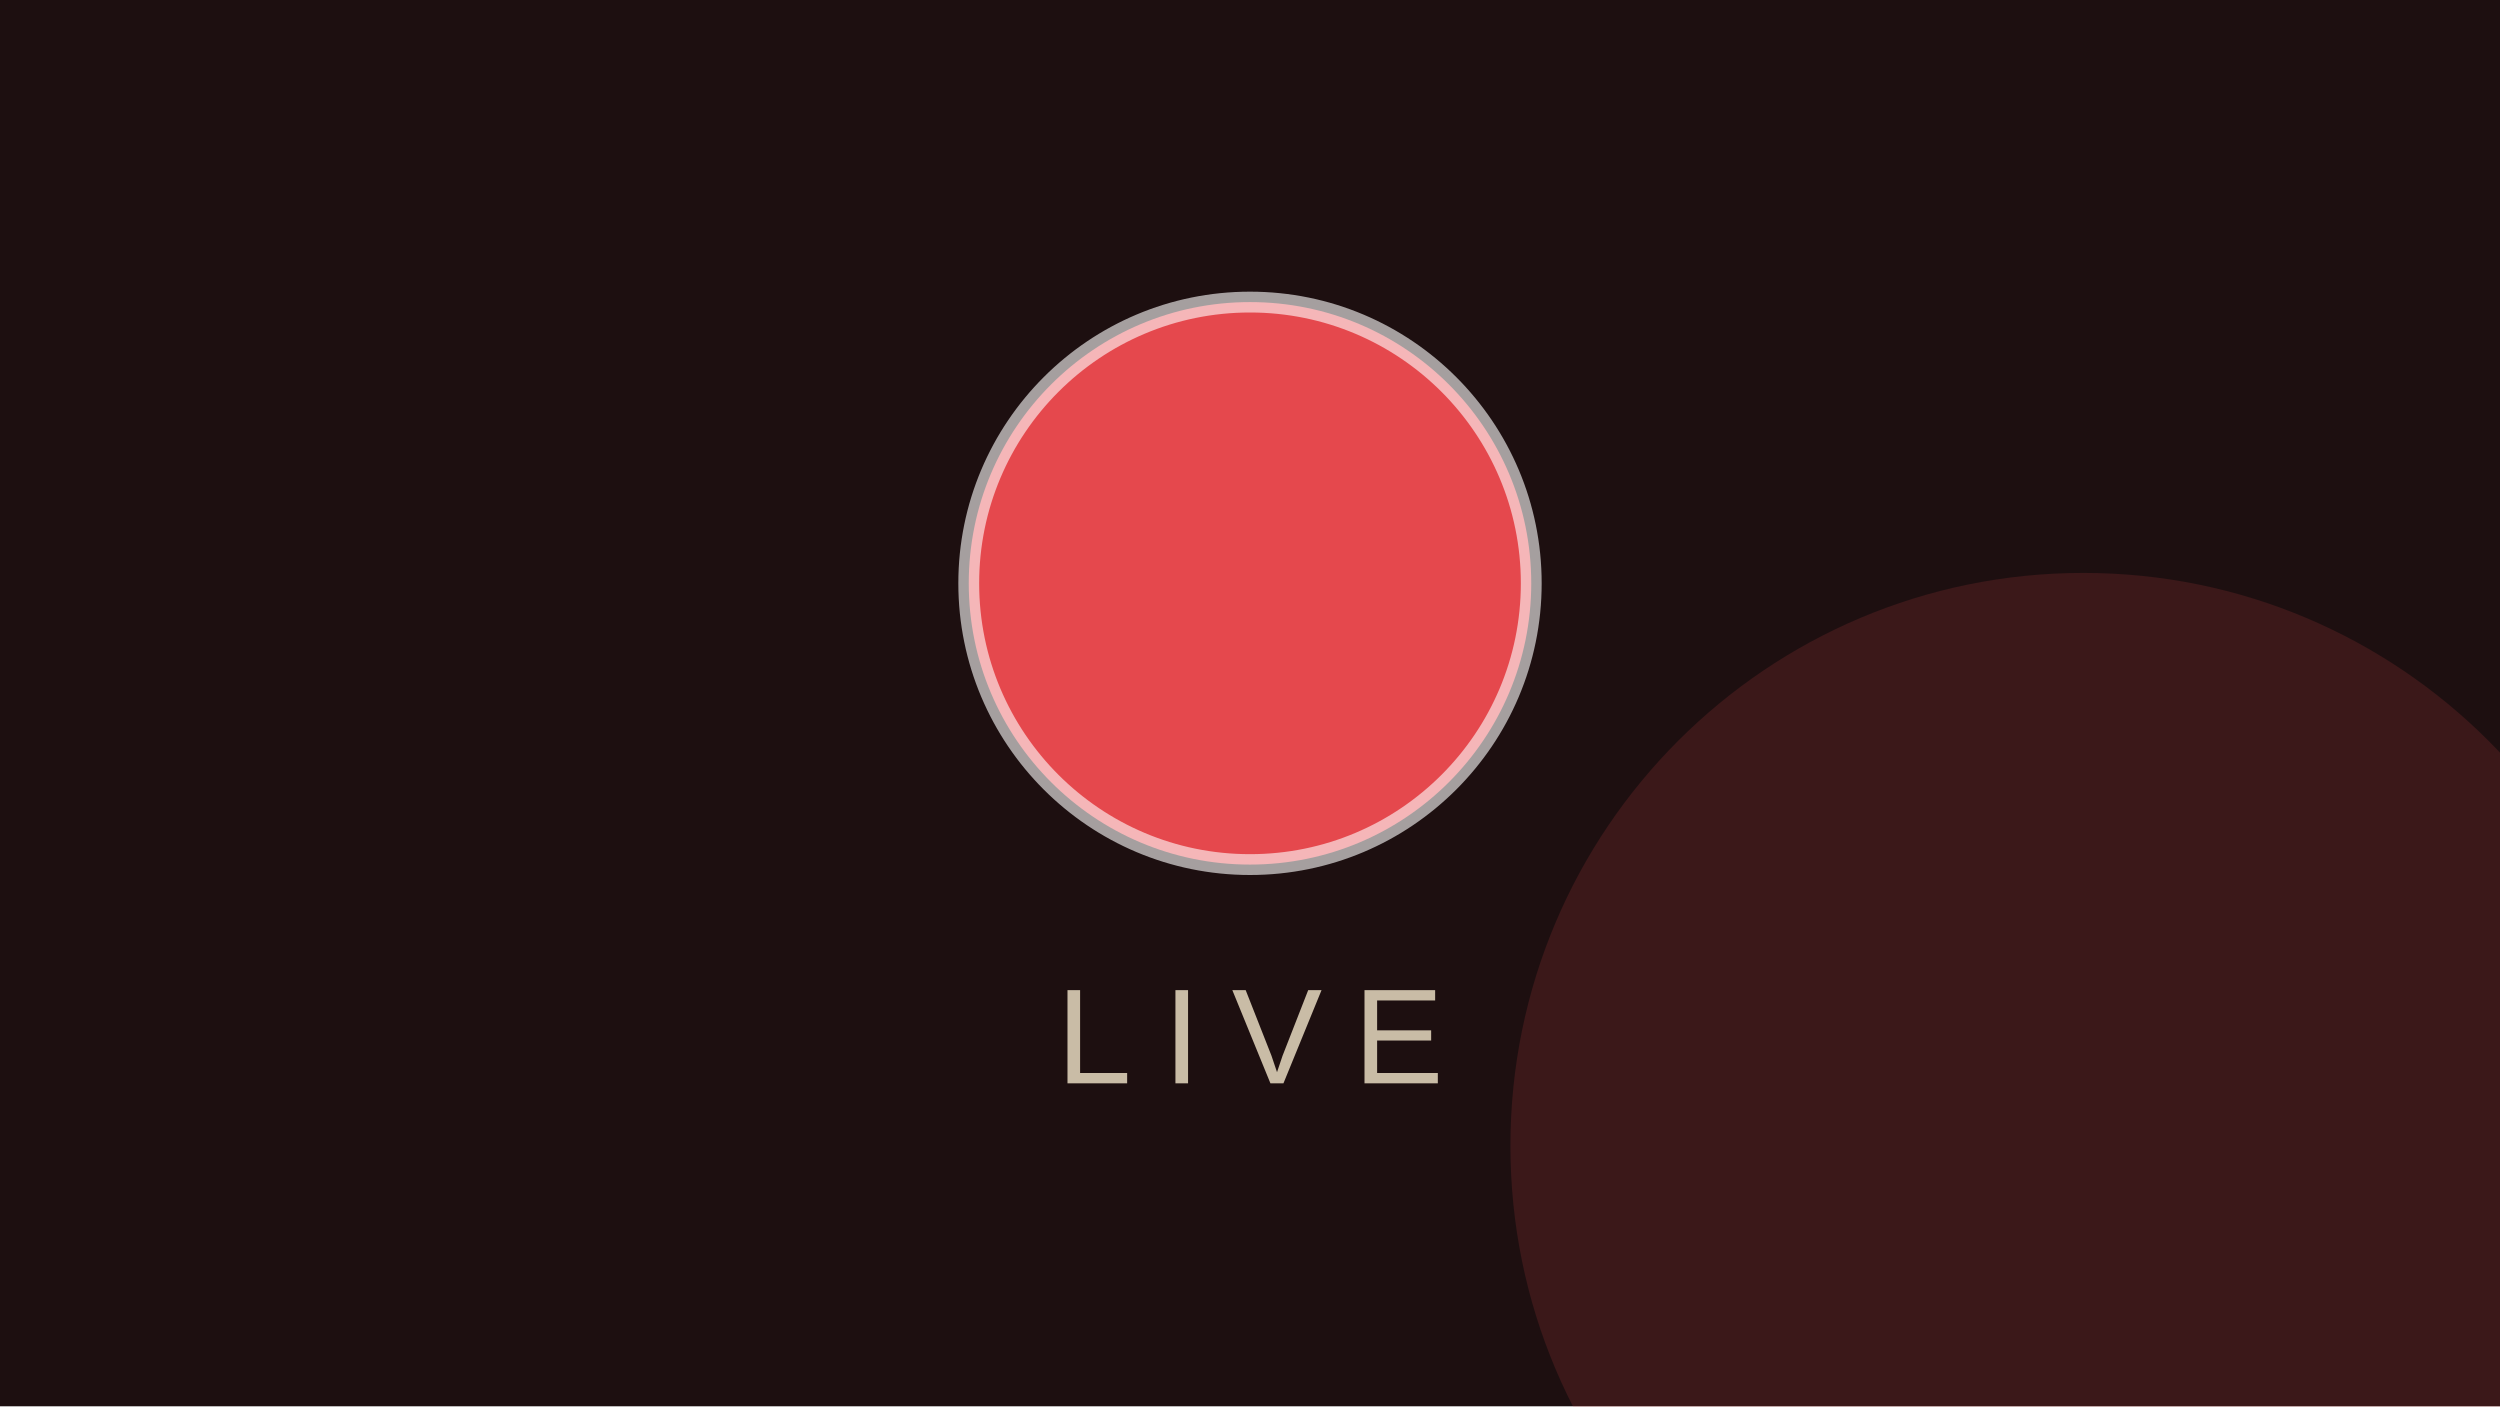
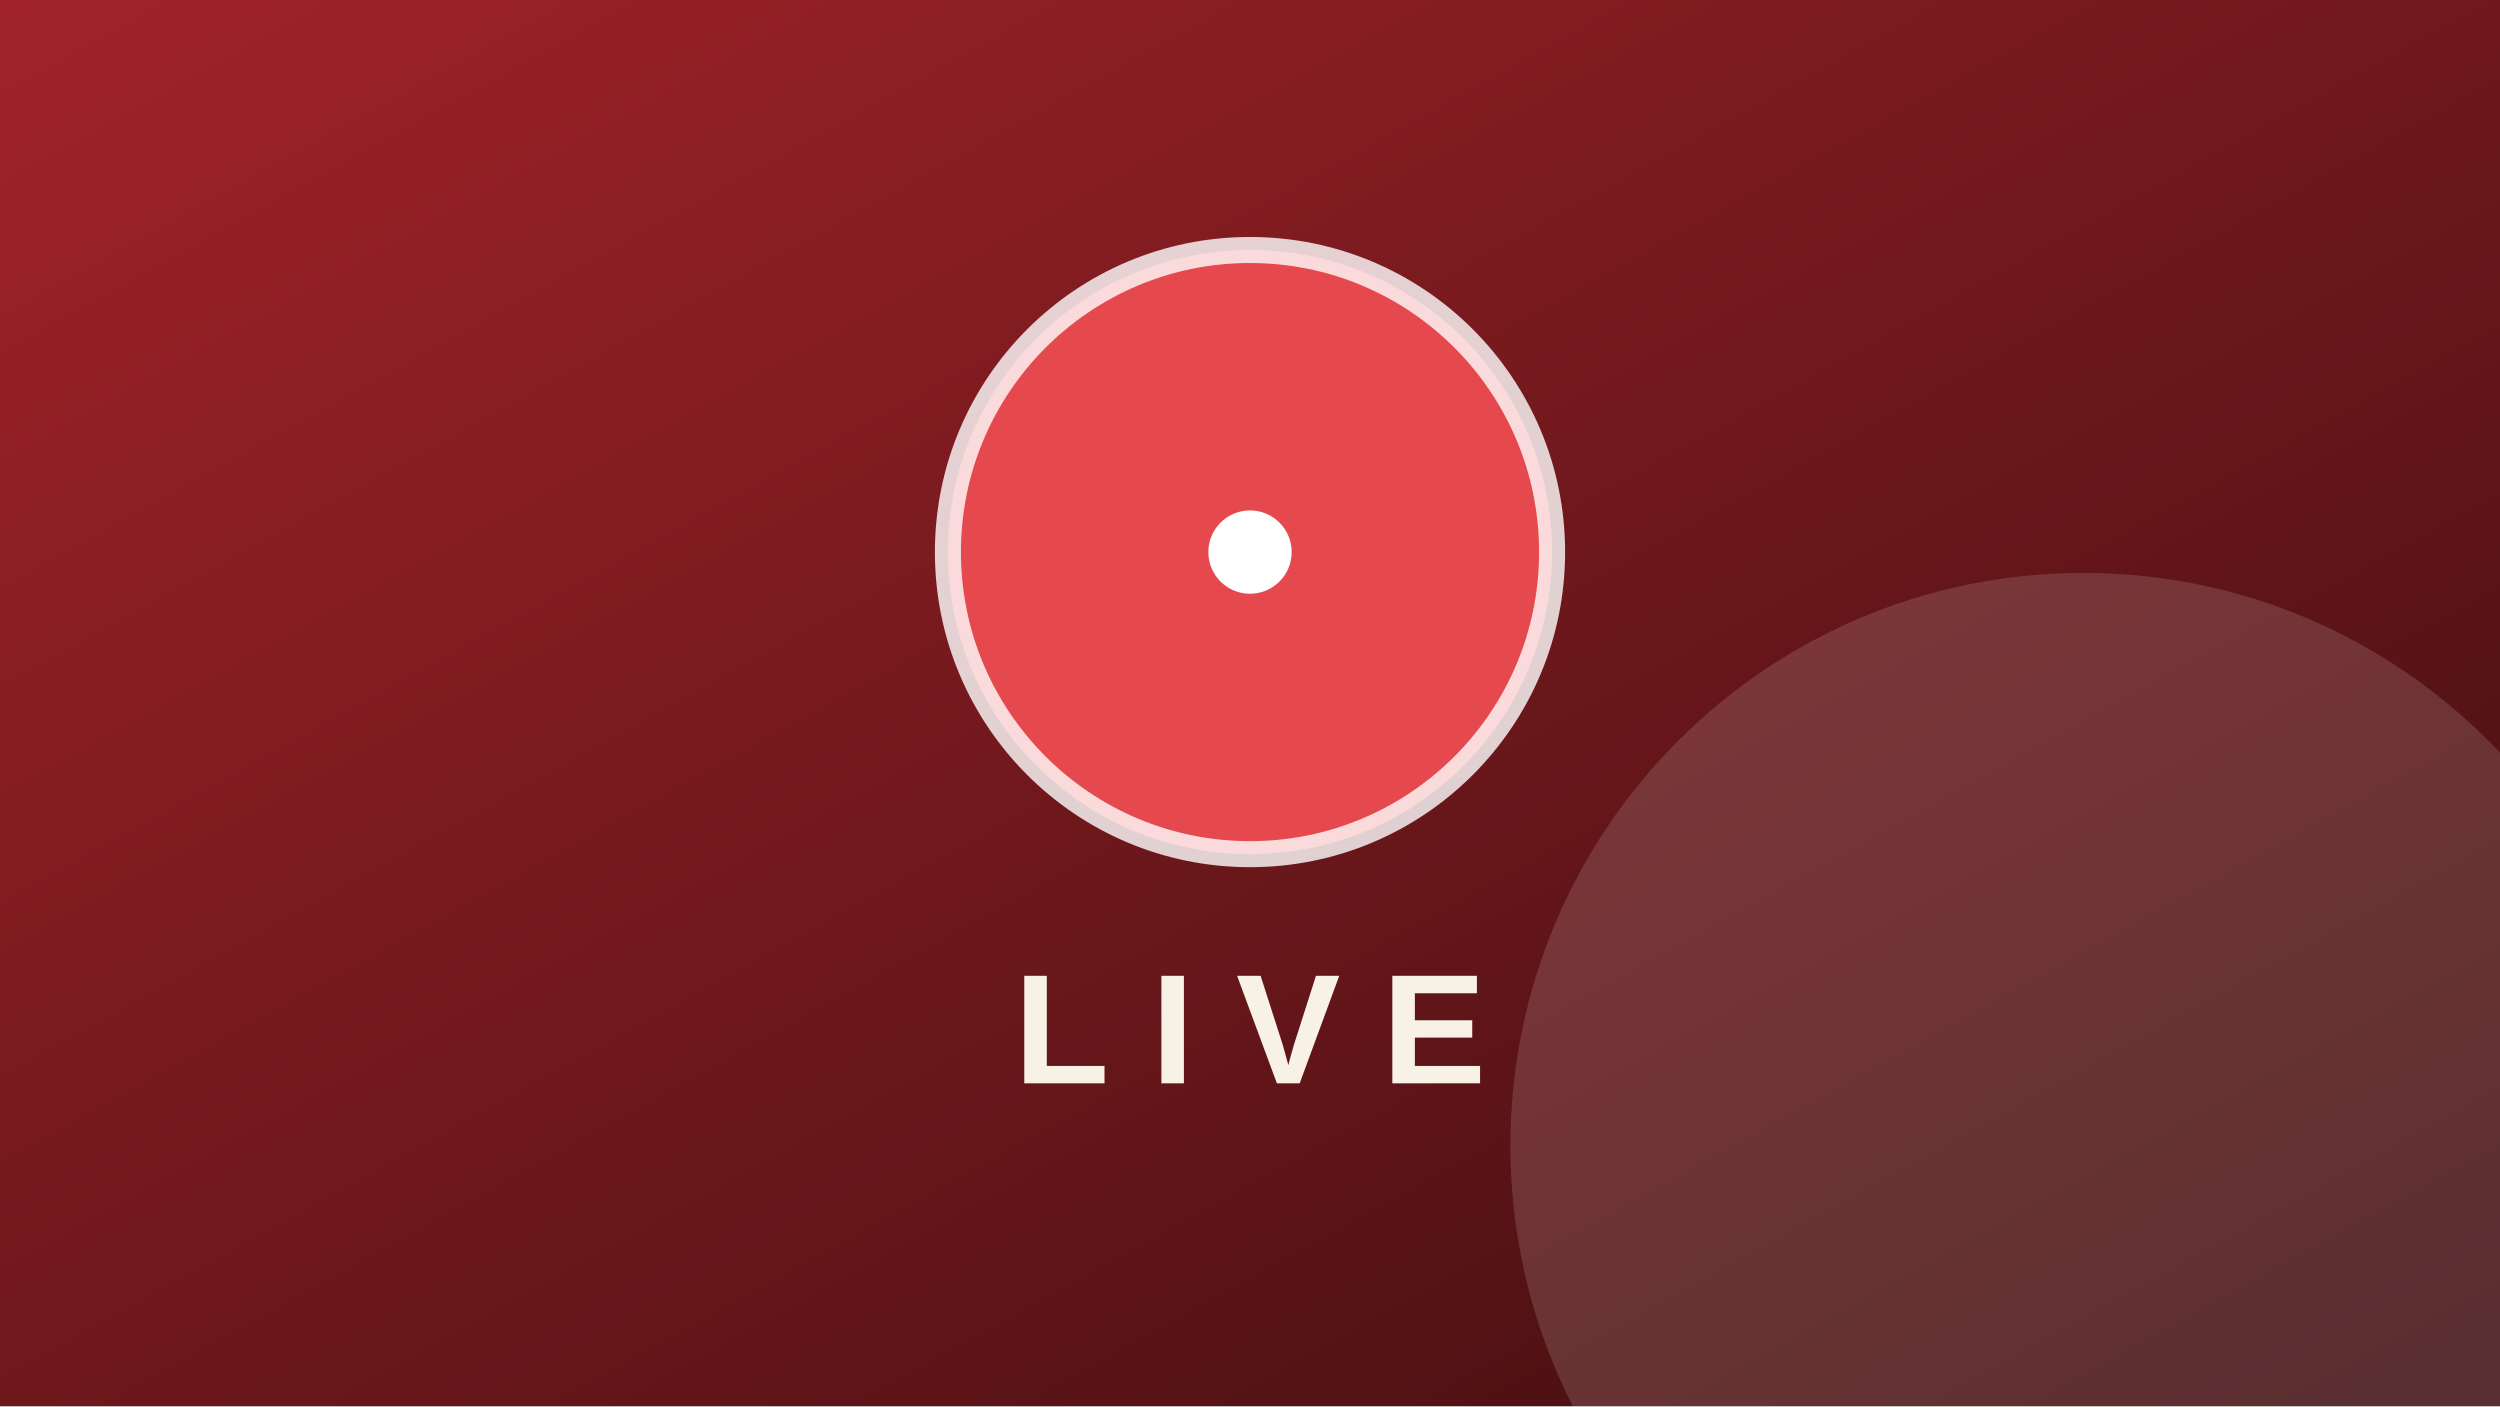
<svg xmlns="http://www.w3.org/2000/svg" width="480" height="270">
-   <rect width="480" height="270" fill="#1d0f10" />
-   <circle cx="400" cy="220" r="110" fill="#E5484D" opacity="0.15" />
-   <circle cx="240" cy="112" r="54" fill="#E5484D" />
-   <circle cx="240" cy="112" r="54" fill="none" stroke="#fff" stroke-width="4" opacity="0.6" />
-   <text x="240" y="208" text-anchor="middle" font-family="Arial,sans-serif" font-size="26" letter-spacing="6" fill="#C9BCA6">LIVE</text>
+   <defs>
+     <linearGradient id="g" x1="0" y1="0" x2="1" y2="1">
+       <stop offset="0" stop-color="#a12329" />
+       <stop offset="1" stop-color="#3d0d0f" />
+     </linearGradient>
+   </defs>
+   <rect width="480" height="270" fill="url(#g)" />
+   <circle cx="400" cy="220" r="110" fill="#fff" opacity="0.14" />
+   <circle cx="240" cy="106" r="58" fill="#E5484D" />
+   <circle cx="240" cy="106" r="58" fill="none" stroke="#fff" stroke-width="5" opacity="0.8" />
+   <circle cx="240" cy="106" r="8" fill="#fff" />
+   <text x="240" y="208" text-anchor="middle" font-family="Arial,sans-serif" font-size="30" font-weight="bold" letter-spacing="8" fill="#F7F1E6">LIVE</text>
</svg>
